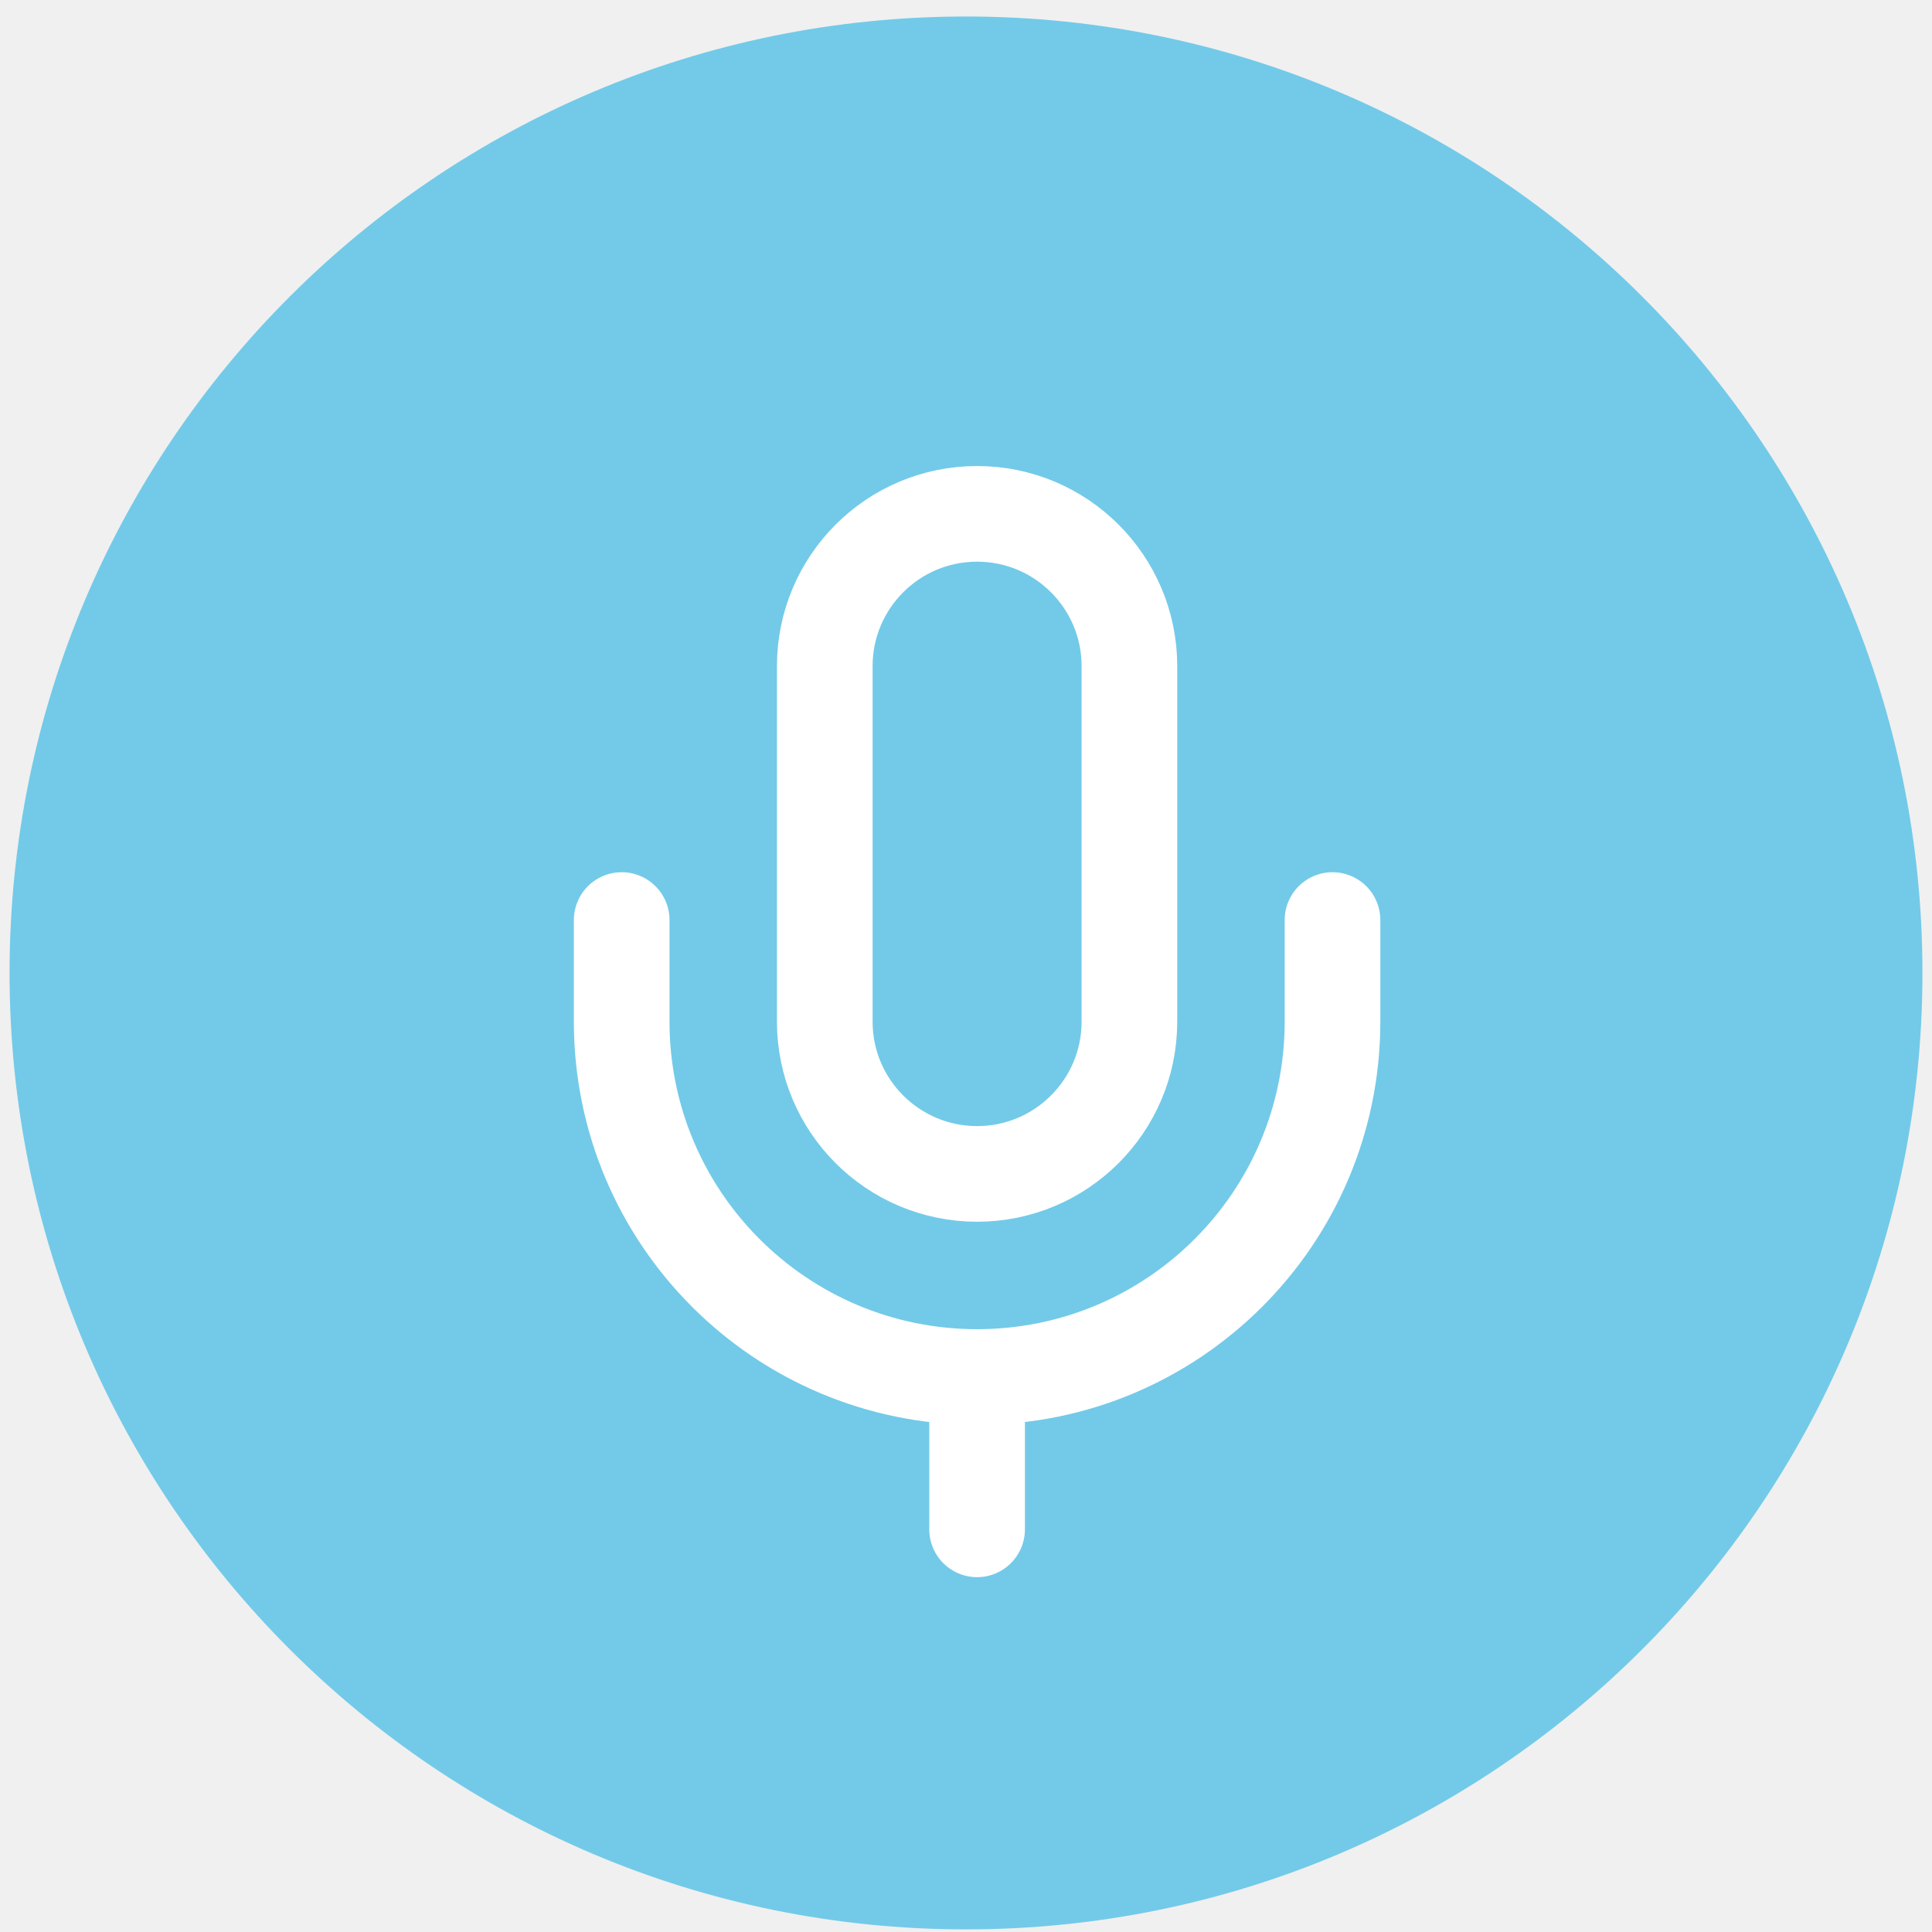
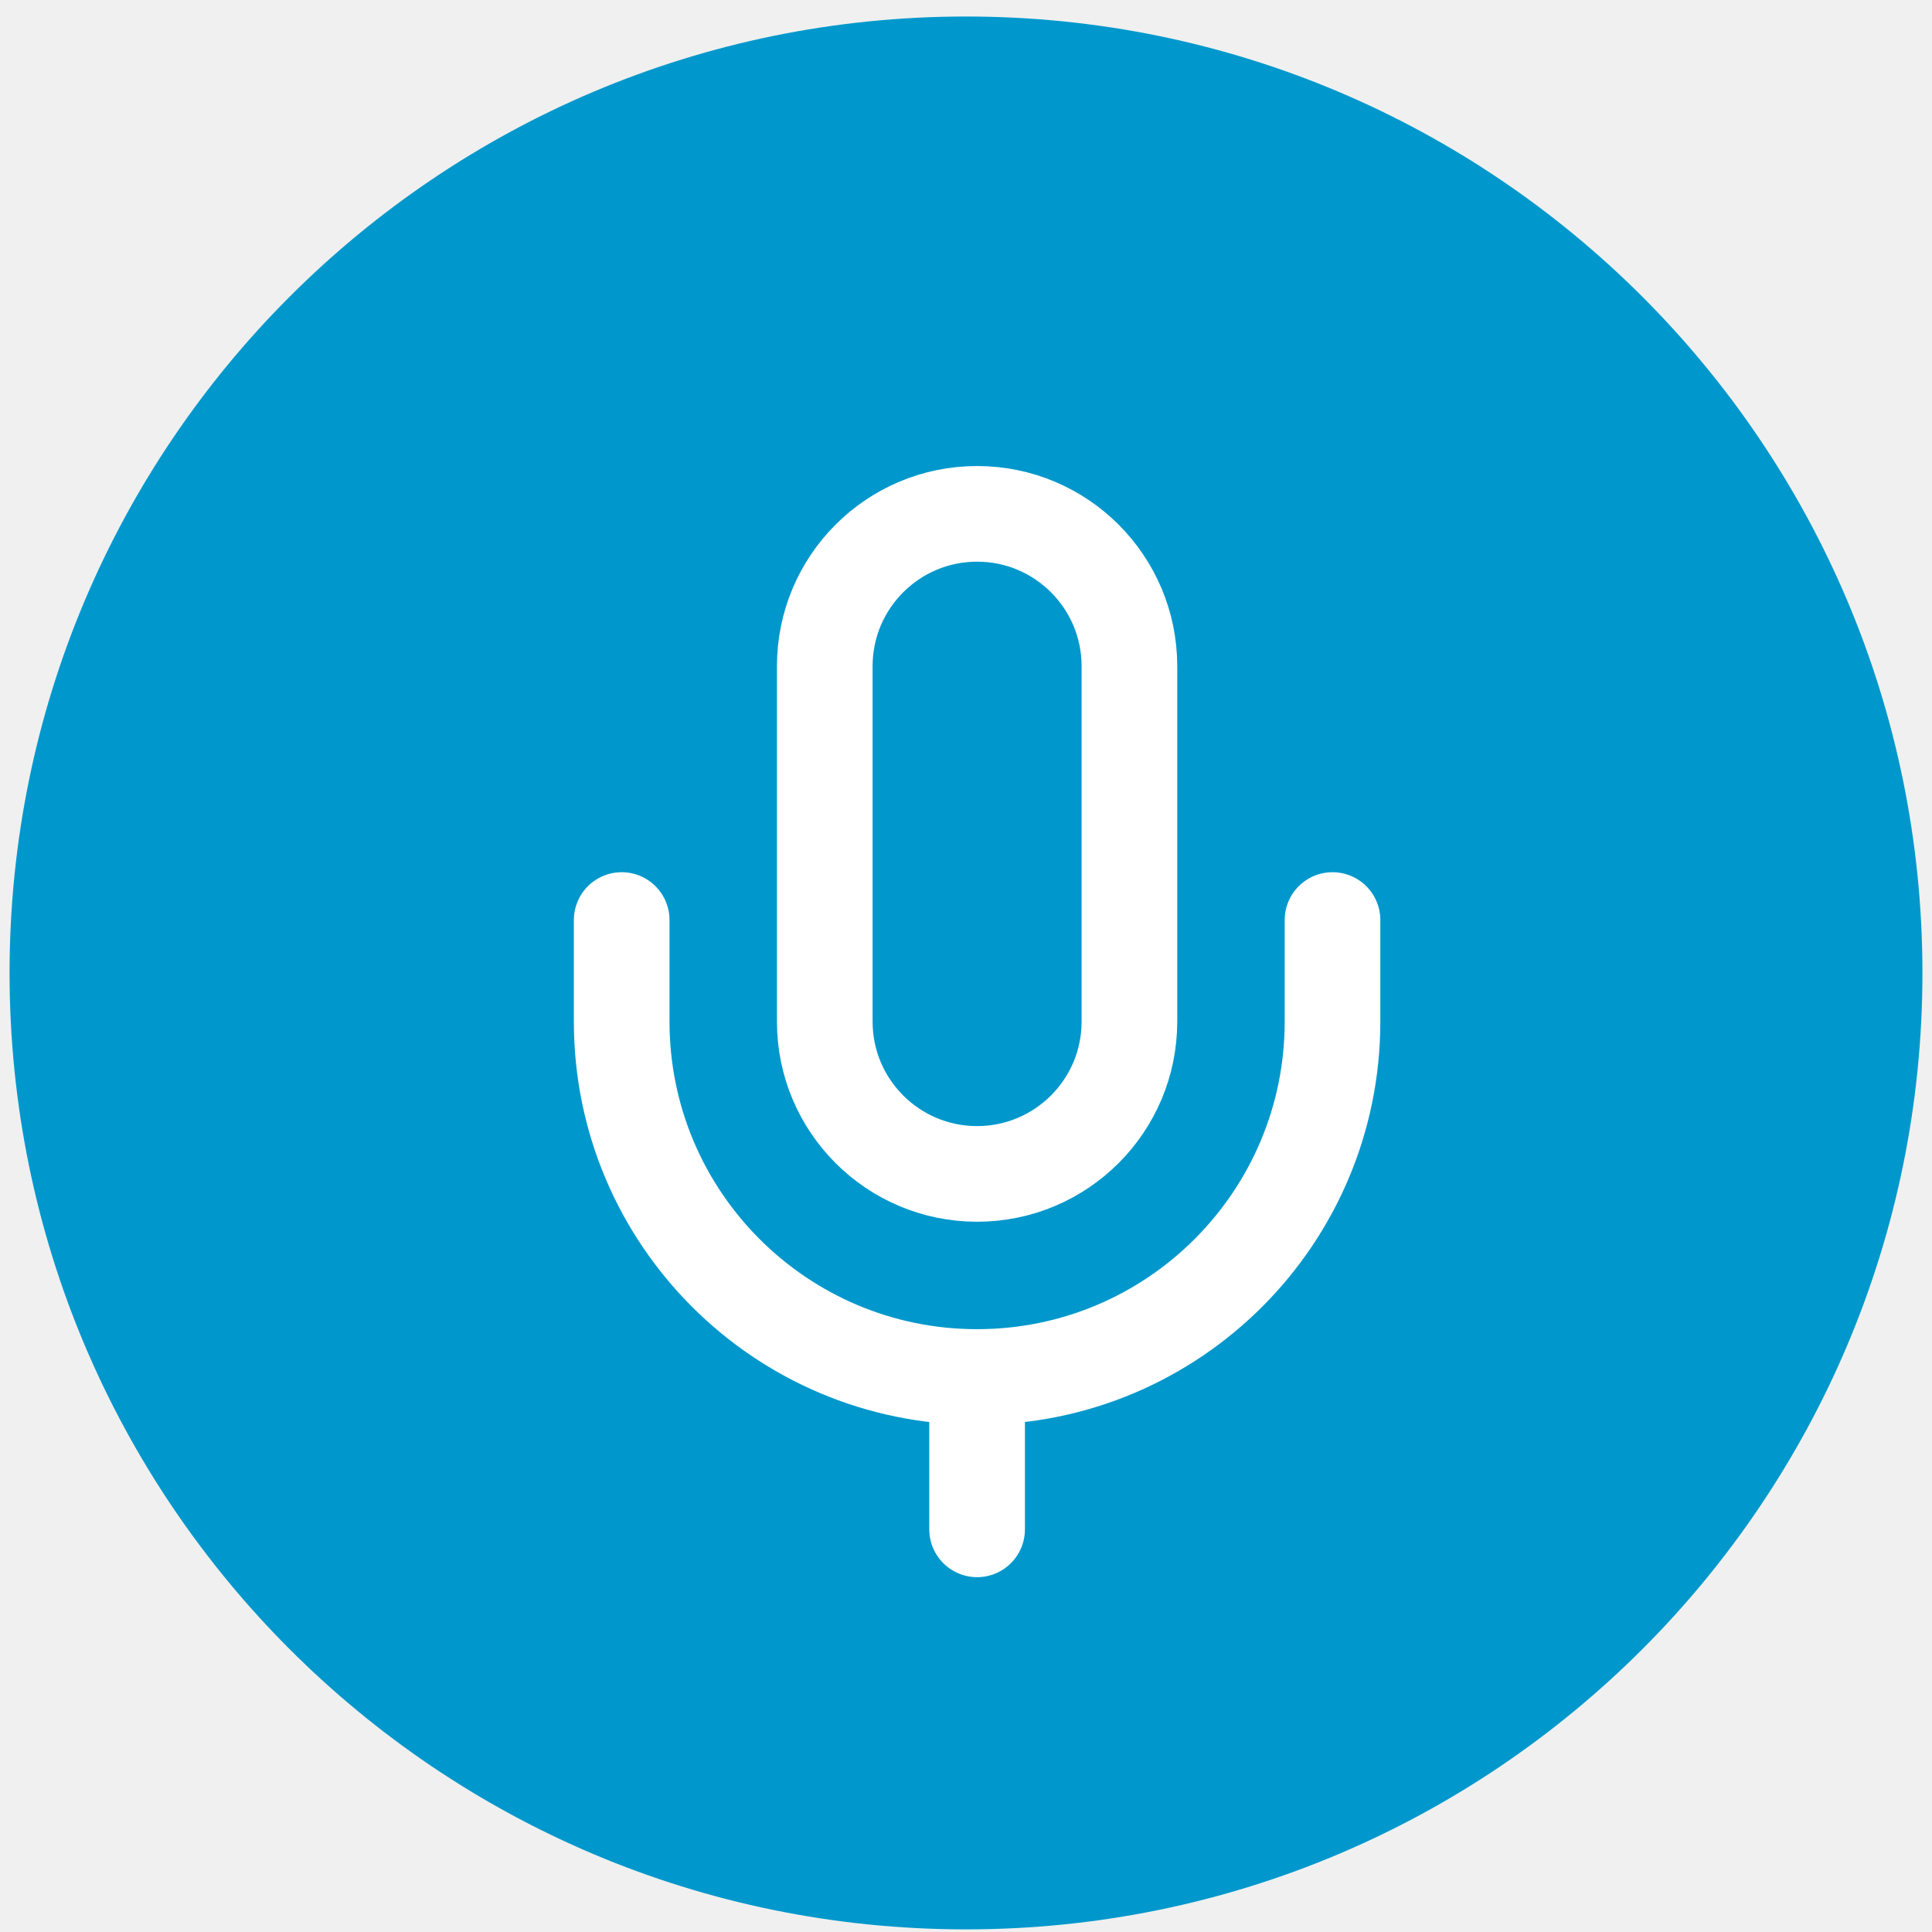
<svg xmlns="http://www.w3.org/2000/svg" width="101" height="101" fill="none" viewBox="0 0 101 101">
-   <circle cx="50.5" cy="50.863" r="50" fill="#72CAE8" />
+   <circle cx="50.5" cy="50.863" r="50" fill="#0098CC" />
  <path stroke="#fff" stroke-linecap="round" stroke-linejoin="round" stroke-width="5" d="M51.08 26.863a7.963 7.963 0 0 0-7.963 7.963v18.58a7.963 7.963 0 1 0 15.926 0v-18.58a7.963 7.963 0 0 0-7.963-7.963Z" />
  <path stroke="#fff" stroke-linecap="round" stroke-linejoin="round" stroke-width="5" d="M69.66 48.097v5.309a18.58 18.58 0 1 1-37.16 0v-5.309m18.58 23.89v7.963" />
</svg>
